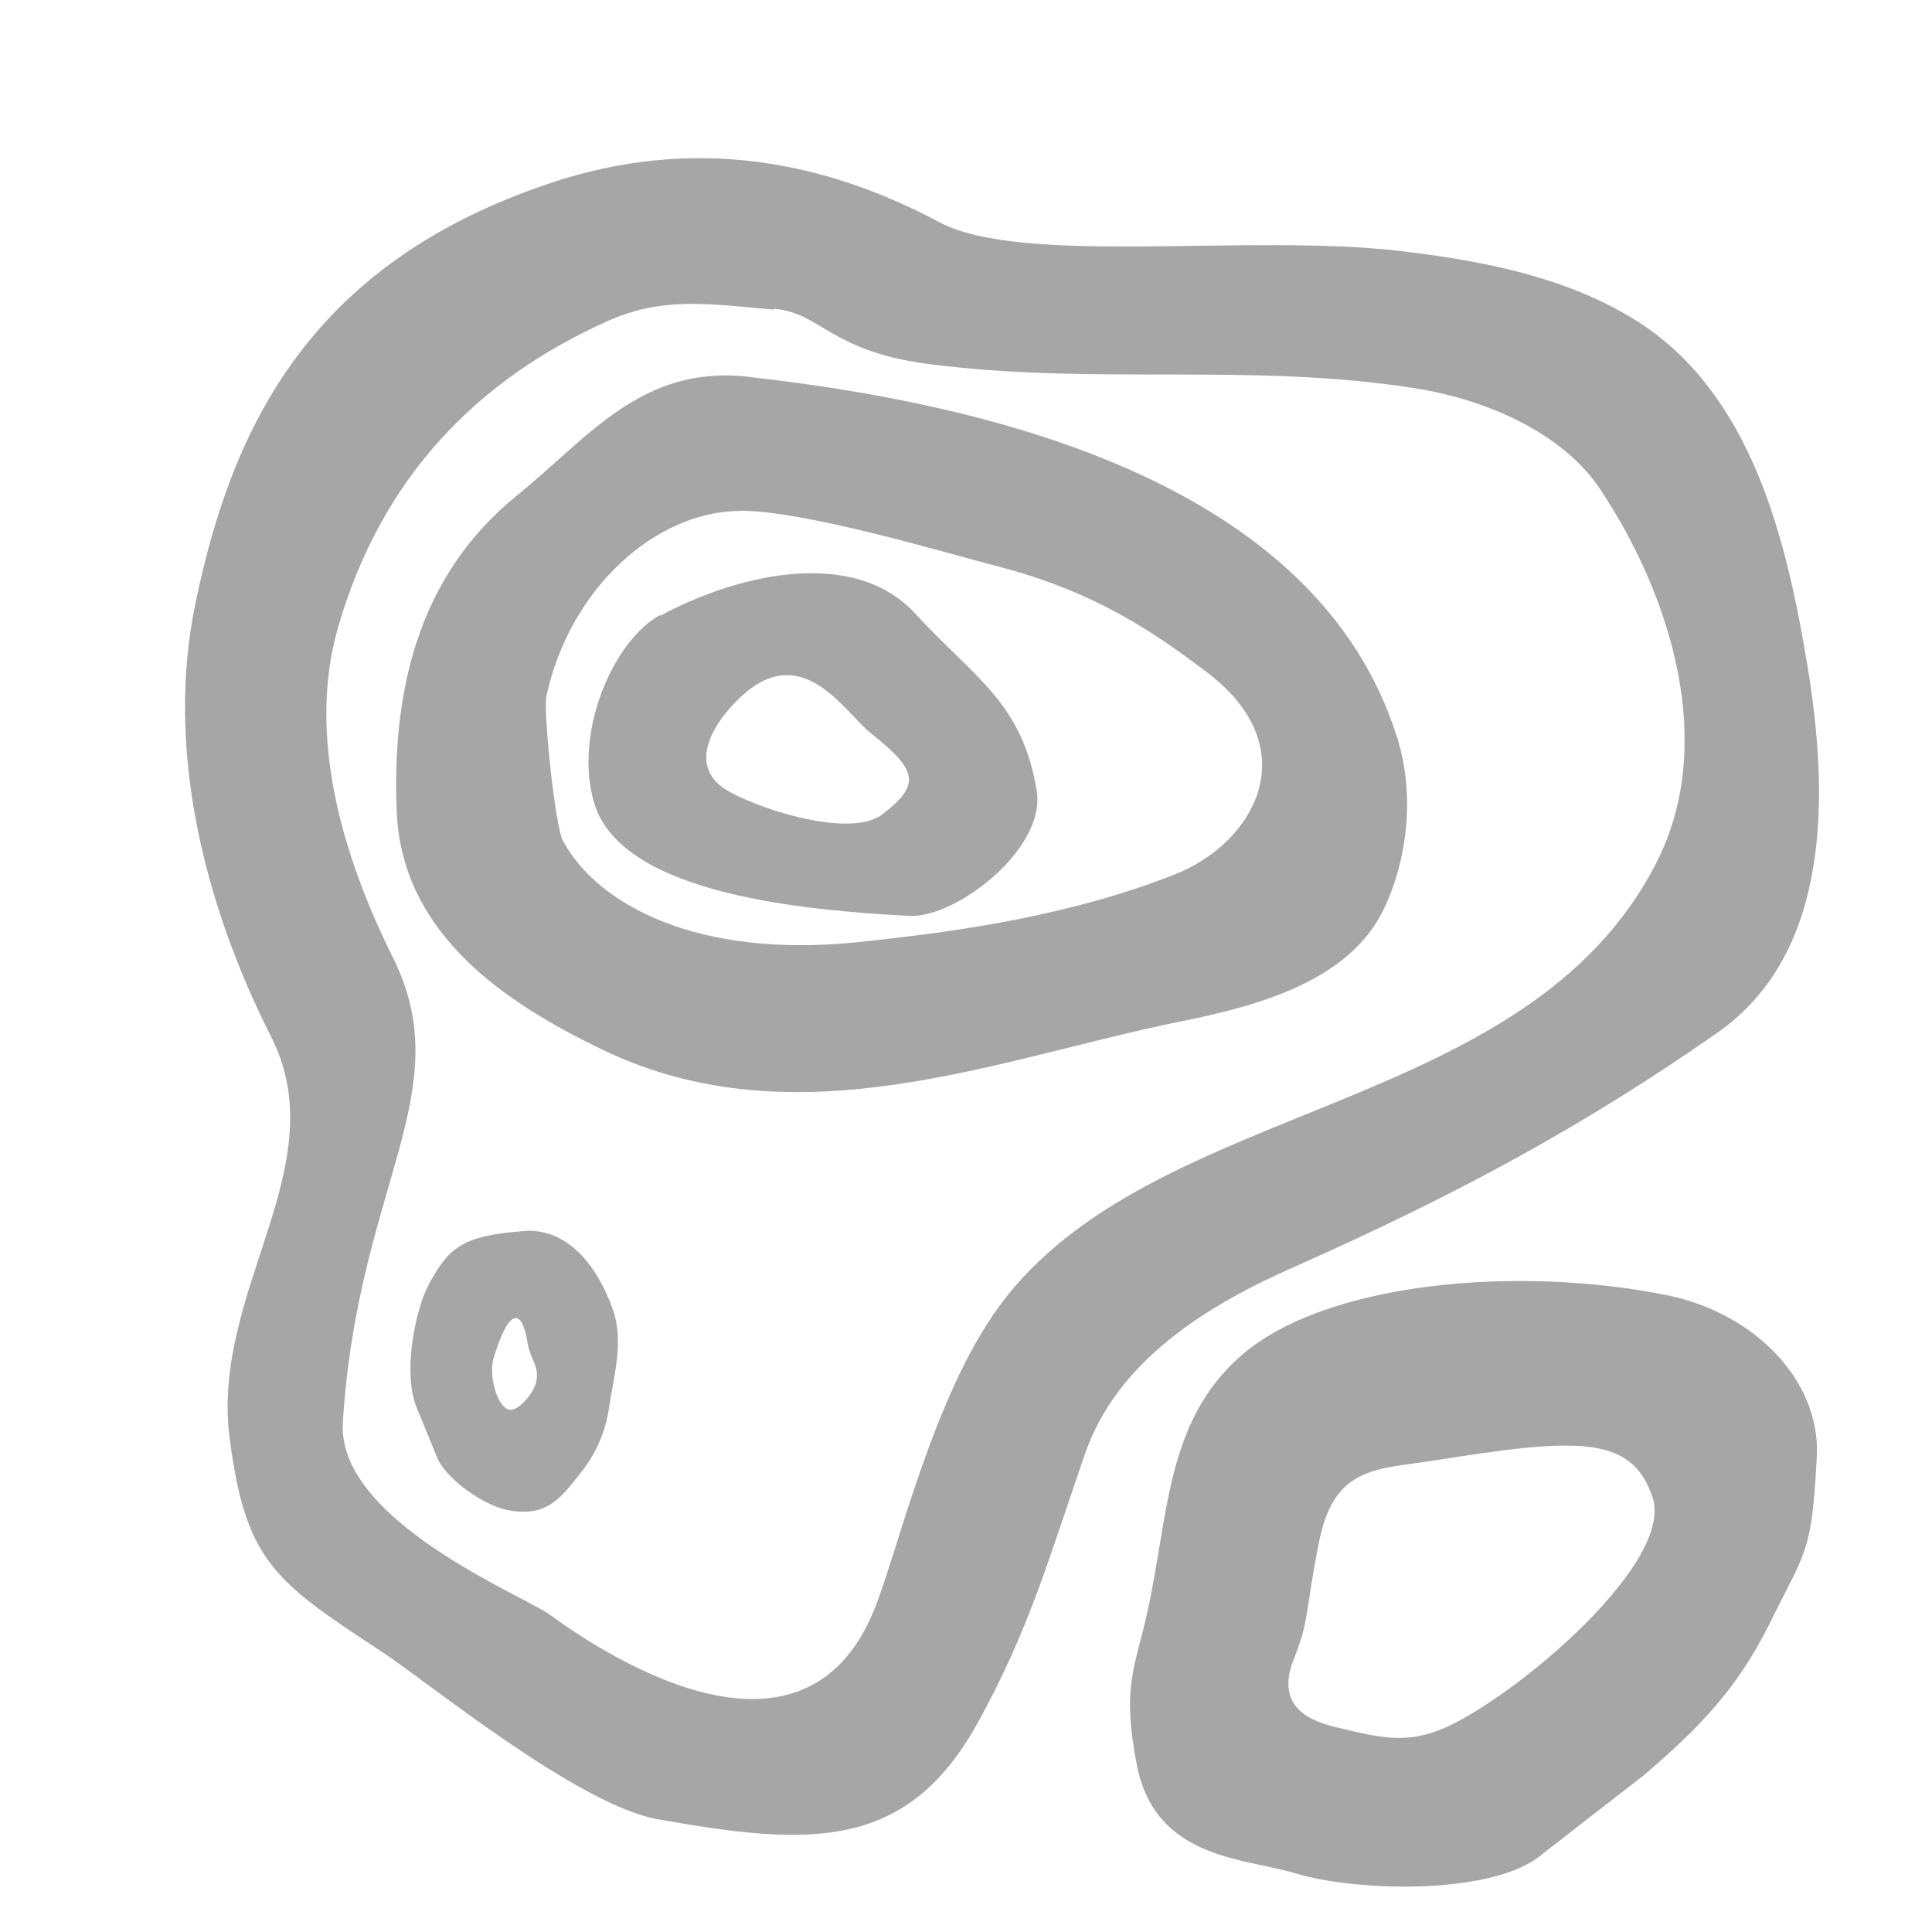
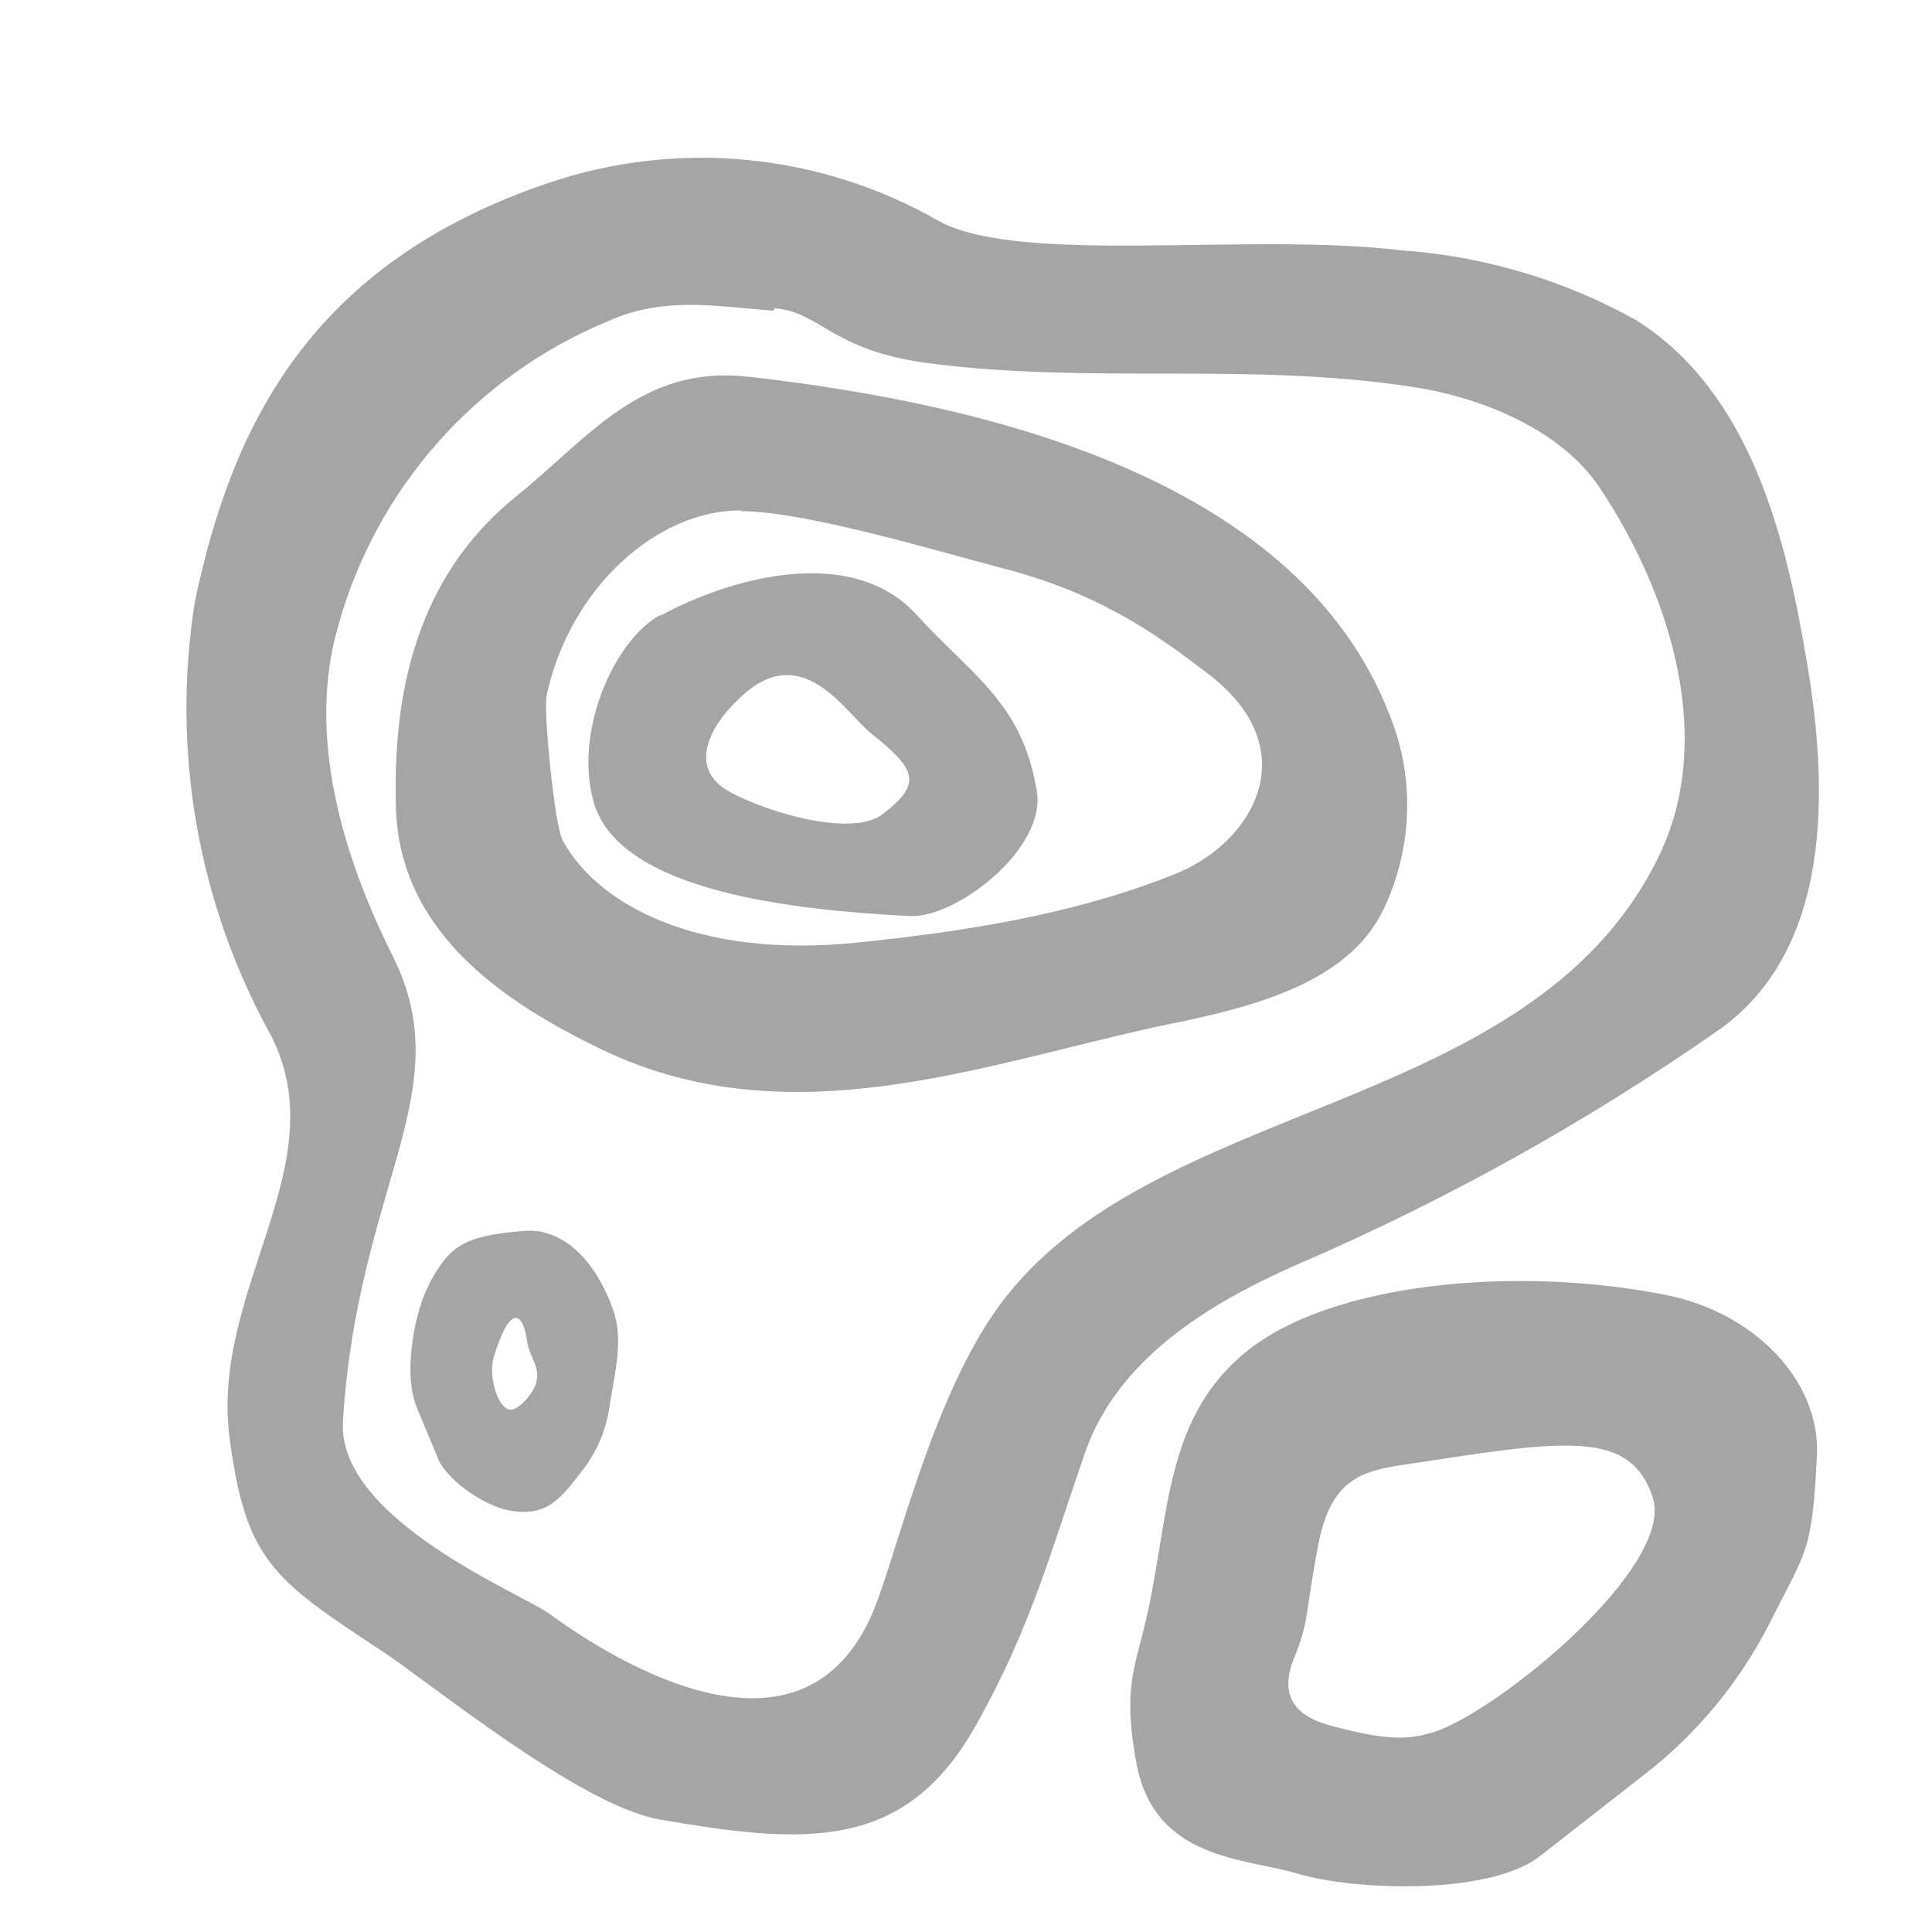
- <svg xmlns="http://www.w3.org/2000/svg" width="24" height="24">
-   <path d="M5.327 15.956c-.157.286-.335 1.08-.15 1.533l.25.61c.112.276.585.603.88.66.508.098.675-.173.937-.502a1.66 1.66 0 0 0 .323-.779c.06-.393.182-.816.05-1.2-.257-.728-.688-1.017-1.1-.986-.778.057-.94.207-1.186.654zm1.226.723c.032.21.153.287.107.493-.03.132-.22.362-.332.34-.155-.032-.26-.428-.197-.64.2-.66.358-.6.422-.193zm8.843.18c-.924.826-.878 1.998-1.15 3.197-.15.67-.31.9-.126 1.86.228 1.184 1.328 1.16 1.975 1.356.736.223 2.36.27 3-.19l1.326-1.03c.676-.575 1.162-1.075 1.56-1.88.454-.92.525-.87.588-2.077.05-.938-.768-1.784-1.863-2.006-1.815-.368-4.248-.18-5.31.77zm5.134 1.745c.277.86-1.9 2.635-2.705 2.908-.33.112-.586.103-1.13-.033-.22-.055-.908-.162-.622-.872.193-.48.136-.564.31-1.44.187-.953.7-.91 1.43-1.024 1.74-.275 2.46-.334 2.716.462zM8.2 7.64c-.583.318-1.08 1.465-.818 2.338.34 1.133 2.612 1.33 3.914 1.4.585.027 1.697-.834 1.583-1.55-.177-1.107-.787-1.415-1.507-2.204-.8-.866-2.296-.45-3.172.026zm.987 1.032c.772-.744 1.3.172 1.632.437.592.47.612.64.147 1.004-.374.294-1.44-.024-1.902-.276-.51-.277-.27-.788.122-1.165zm.112-3.992c-1.33-.15-1.987.755-2.877 1.475-1.257 1.017-1.552 2.483-1.494 3.922.062 1.542 1.374 2.392 2.55 2.96 2.418 1.167 4.928.107 7.197-.35.948-.19 2.078-.5 2.507-1.378.315-.644.39-1.464.174-2.147-.998-3.18-5.057-4.146-8.057-4.48zM9.2 6.345c.792 0 2.46.498 3.222.698 1.187.312 1.908.808 2.56 1.3 1.266.95.603 2.13-.39 2.52-1.307.514-2.69.712-3.95.842-1.957.2-3.212-.45-3.65-1.262-.096-.178-.245-1.603-.204-1.796.292-1.35 1.368-2.3 2.412-2.3zM6.82 2.28c-2.965.997-3.936 3.013-4.392 5.213-.374 1.8.1 3.725.94 5.386.812 1.605-.745 3.14-.517 4.976.2 1.53.54 1.778 1.884 2.658.59.387 2.438 1.91 3.443 2.088 1.844.326 3.068.408 3.953-1.174.655-1.172.915-2.123 1.34-3.346.4-1.18 1.525-1.87 2.64-2.358 2.027-.9 3.6-1.76 5.224-2.895 1.44-1.005 1.373-3.02 1.116-4.57-.26-1.567-.694-3.372-2.12-4.272-.865-.546-1.92-.747-2.922-.866-1.904-.227-4.71.19-5.74-.36-1.42-.756-3.045-1.088-4.85-.48zM9.62 3.836c.572.048.697.525 1.9.684 2.074.272 3.986-.02 6.053.302.84.13 1.828.532 2.31 1.262.895 1.354 1.433 3.165.702 4.615-1.607 3.187-6.26 2.932-8.167 5.52-.84 1.142-1.277 3.106-1.57 3.806-.873 2.076-3.202.63-4.023.03-.32-.233-2.64-1.164-2.566-2.382.18-2.944 1.457-4.105.62-5.783-.63-1.265-1.065-2.754-.68-4.094.543-1.888 1.756-3.092 3.333-3.8.7-.323 1.314-.215 2.078-.15z" dominant-baseline="auto" fill="#a5a5a5" fill-opacity=".992" />
+ <svg xmlns="http://www.w3.org/2000/svg" width="24" height="24" viewBox="0 0 24 24">
+   <path fill="#a5a5a5" fill-opacity=".99" d="M5.33 15.96c-.16.28-.34 1.08-.15 1.53l.25.6c.1.29.58.61.88.67.5.1.67-.17.93-.5a1.66 1.66 0 00.33-.78c.06-.4.18-.82.05-1.2-.26-.73-.7-1.02-1.1-.99-.78.06-.94.2-1.19.66zm1.22.72c.04.2.16.29.11.5-.03.12-.22.35-.33.33-.16-.03-.26-.43-.2-.64.2-.66.36-.6.42-.2zm8.85.18c-.93.82-.88 2-1.15 3.2-.15.67-.31.9-.13 1.86.23 1.18 1.33 1.16 1.98 1.35.73.22 2.36.27 3-.19l1.32-1.03a5.58 5.58 0 001.56-1.88c.46-.92.53-.87.59-2.08.05-.93-.77-1.78-1.86-2-1.82-.37-4.25-.18-5.31.77zm5.13 1.74c.28.86-1.9 2.64-2.7 2.91-.33.11-.6.1-1.13-.03-.22-.06-.91-.16-.63-.87.2-.48.14-.57.31-1.44.19-.96.7-.91 1.43-1.03 1.74-.27 2.46-.33 2.72.46zM8.2 7.64c-.58.32-1.08 1.47-.82 2.34.34 1.13 2.61 1.33 3.92 1.4.58.03 1.7-.84 1.58-1.55-.18-1.1-.79-1.42-1.5-2.2-.8-.87-2.3-.46-3.18.02zm.99 1.03c.77-.74 1.3.17 1.63.44.6.47.61.64.15 1-.38.3-1.44-.02-1.9-.27-.52-.28-.28-.8.12-1.17zm.1-3.99c-1.32-.15-1.98.76-2.87 1.48-1.26 1.01-1.55 2.48-1.5 3.92.07 1.54 1.38 2.39 2.56 2.96 2.42 1.16 4.93.1 7.2-.35.94-.2 2.07-.5 2.5-1.38a3 3 0 00.18-2.15c-1-3.18-5.06-4.14-8.06-4.48zM9.2 6.35c.8 0 2.46.5 3.22.7 1.19.3 1.91.8 2.56 1.3 1.27.94.6 2.12-.39 2.51-1.3.52-2.69.72-3.95.85-1.96.2-3.21-.46-3.65-1.27-.1-.17-.24-1.6-.2-1.8.29-1.34 1.37-2.3 2.41-2.3zM6.82 2.27c-2.96 1-3.94 3.01-4.4 5.21a8.4 8.4 0 00.95 5.39c.81 1.6-.75 3.14-.52 4.98.2 1.53.54 1.77 1.88 2.65.6.39 2.44 1.91 3.45 2.1 1.84.32 3.07.4 3.95-1.18.66-1.17.92-2.13 1.34-3.35.4-1.18 1.53-1.87 2.64-2.36a29.7 29.7 0 005.22-2.9c1.44-1 1.38-3.01 1.12-4.56-.26-1.57-.7-3.37-2.12-4.27a6.99 6.99 0 00-2.92-.87c-1.9-.23-4.71.19-5.74-.36a5.93 5.93 0 00-4.85-.48zm2.8 1.56c.57.04.7.52 1.9.68 2.07.27 3.99-.02 6.05.3.84.13 1.83.53 2.31 1.26.9 1.36 1.44 3.17.7 4.62-1.6 3.19-6.25 2.93-8.16 5.52-.84 1.14-1.28 3.1-1.57 3.8-.87 2.08-3.2.64-4.02.04-.32-.24-2.64-1.17-2.57-2.39.18-2.94 1.46-4.1.62-5.78-.63-1.26-1.07-2.75-.68-4.1A5.76 5.76 0 017.53 4c.7-.32 1.32-.2 2.08-.14z" />
</svg>
